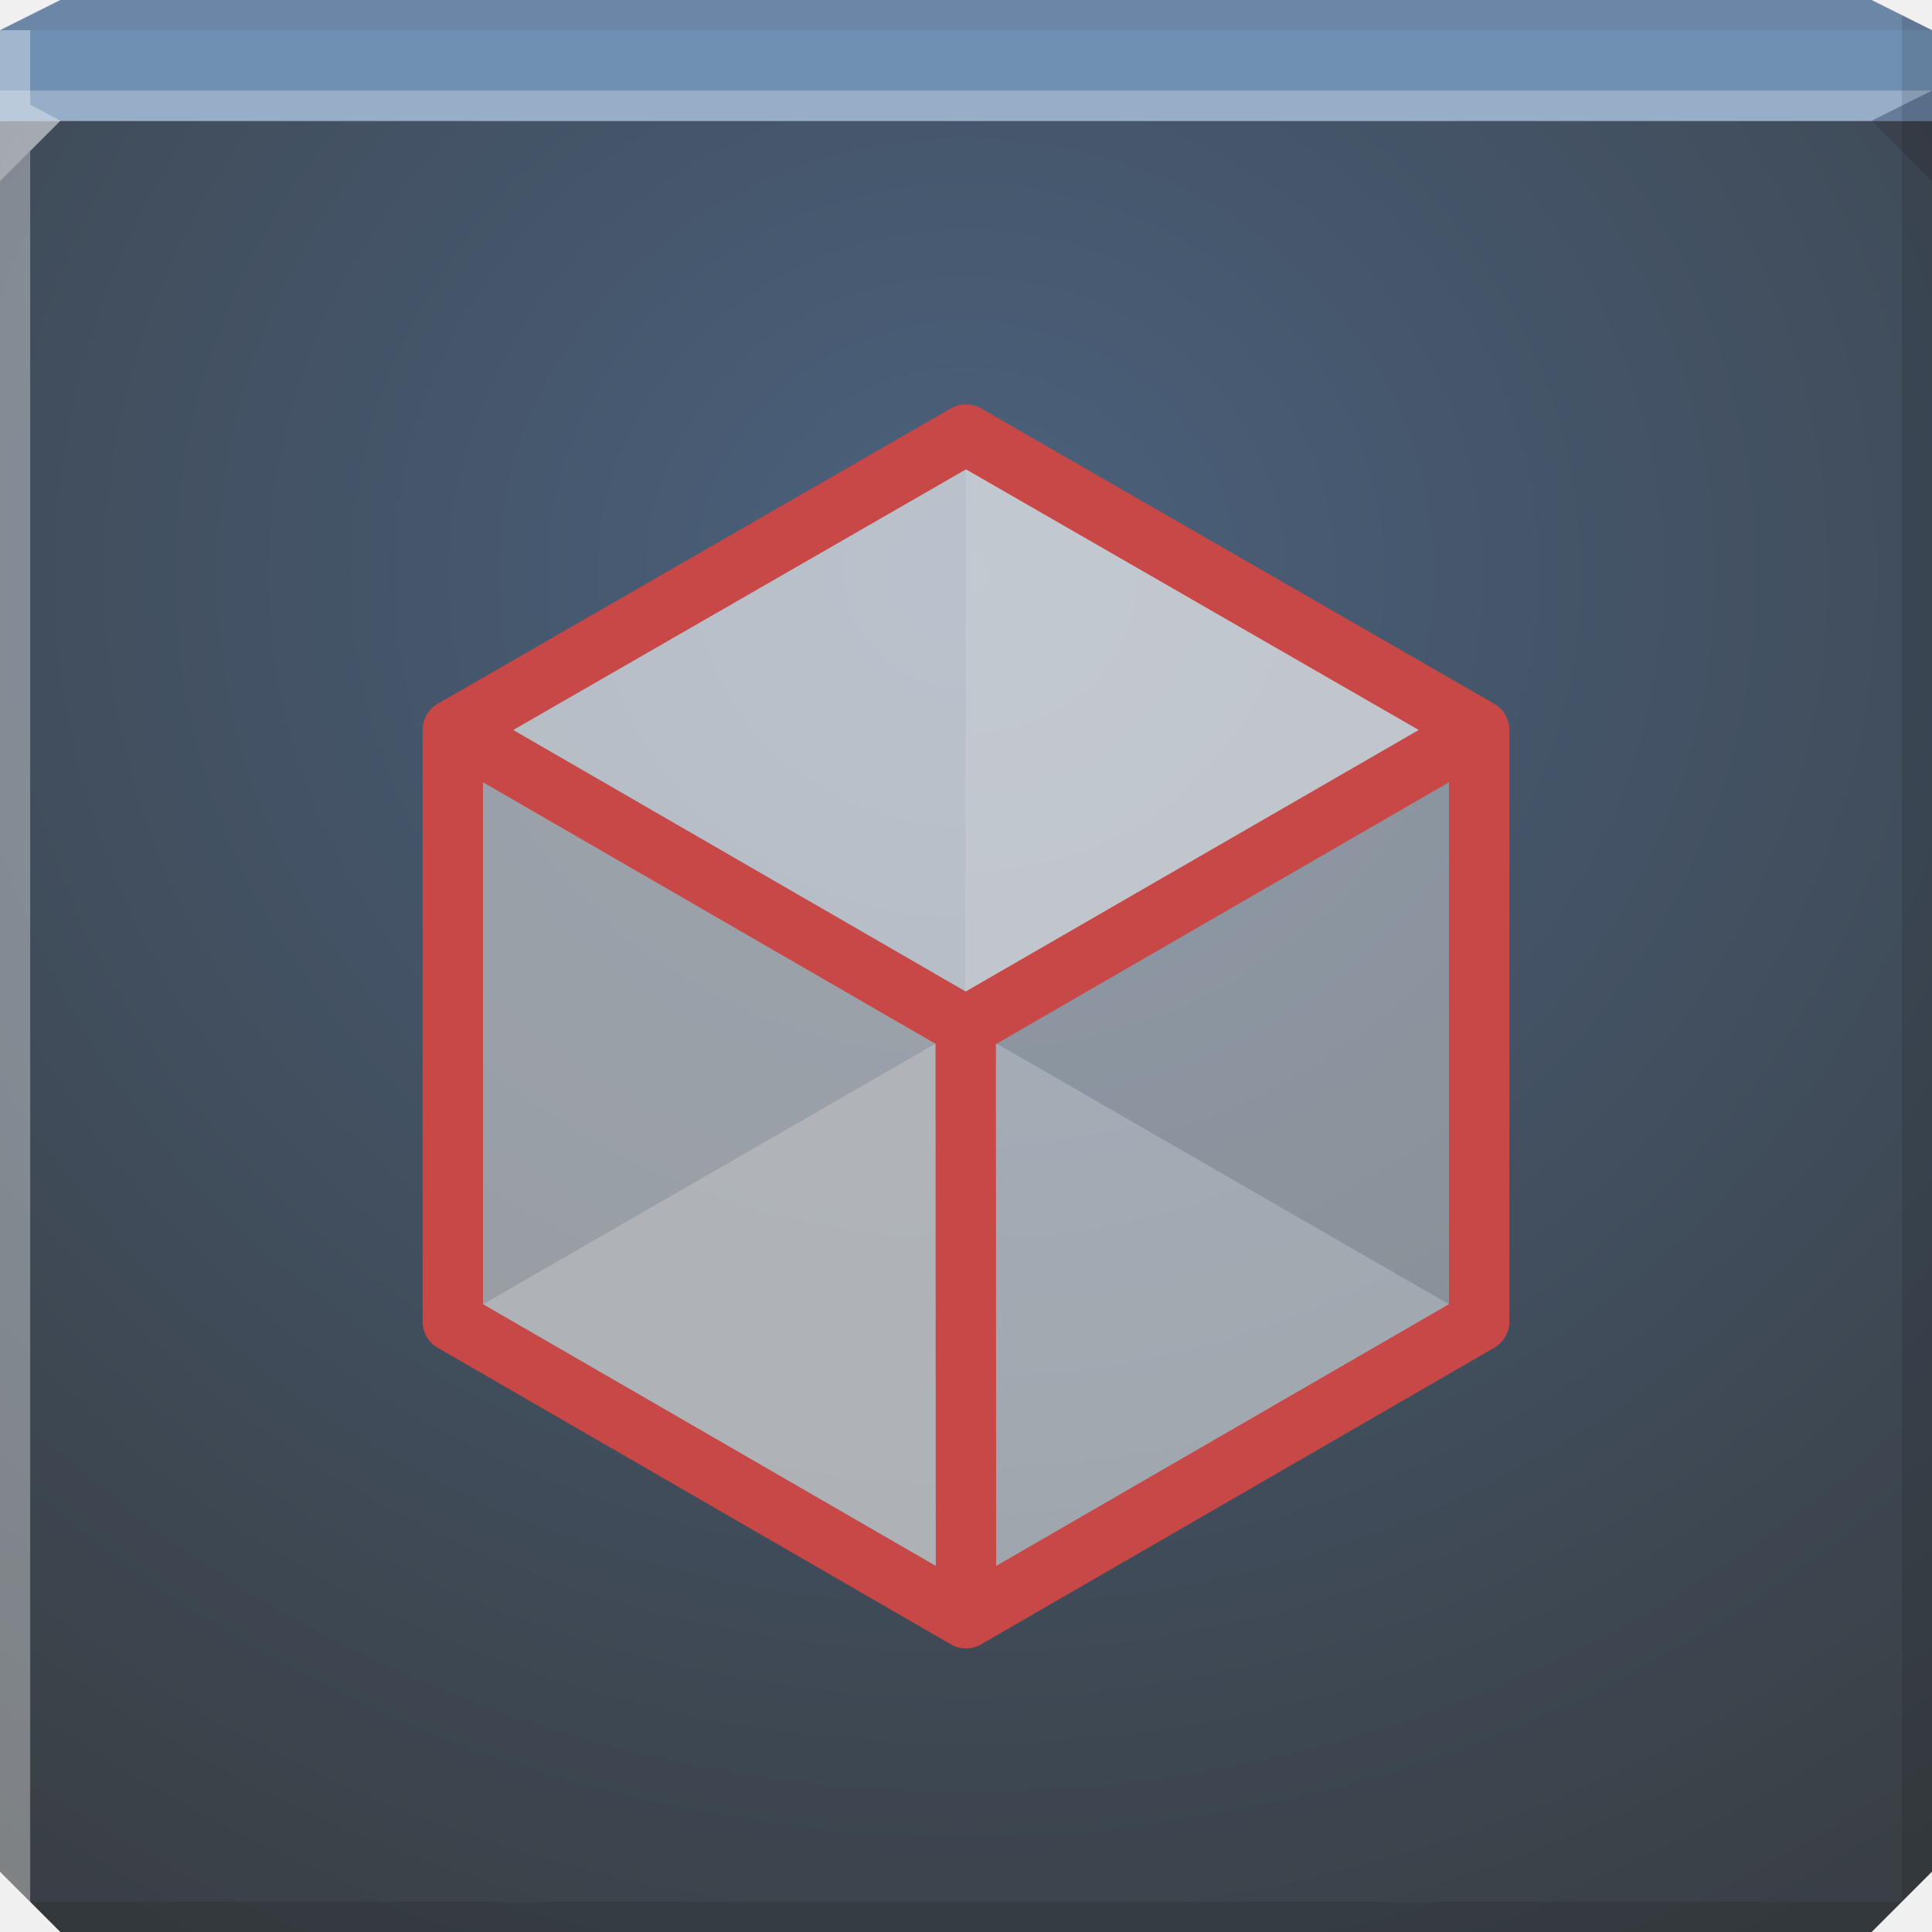
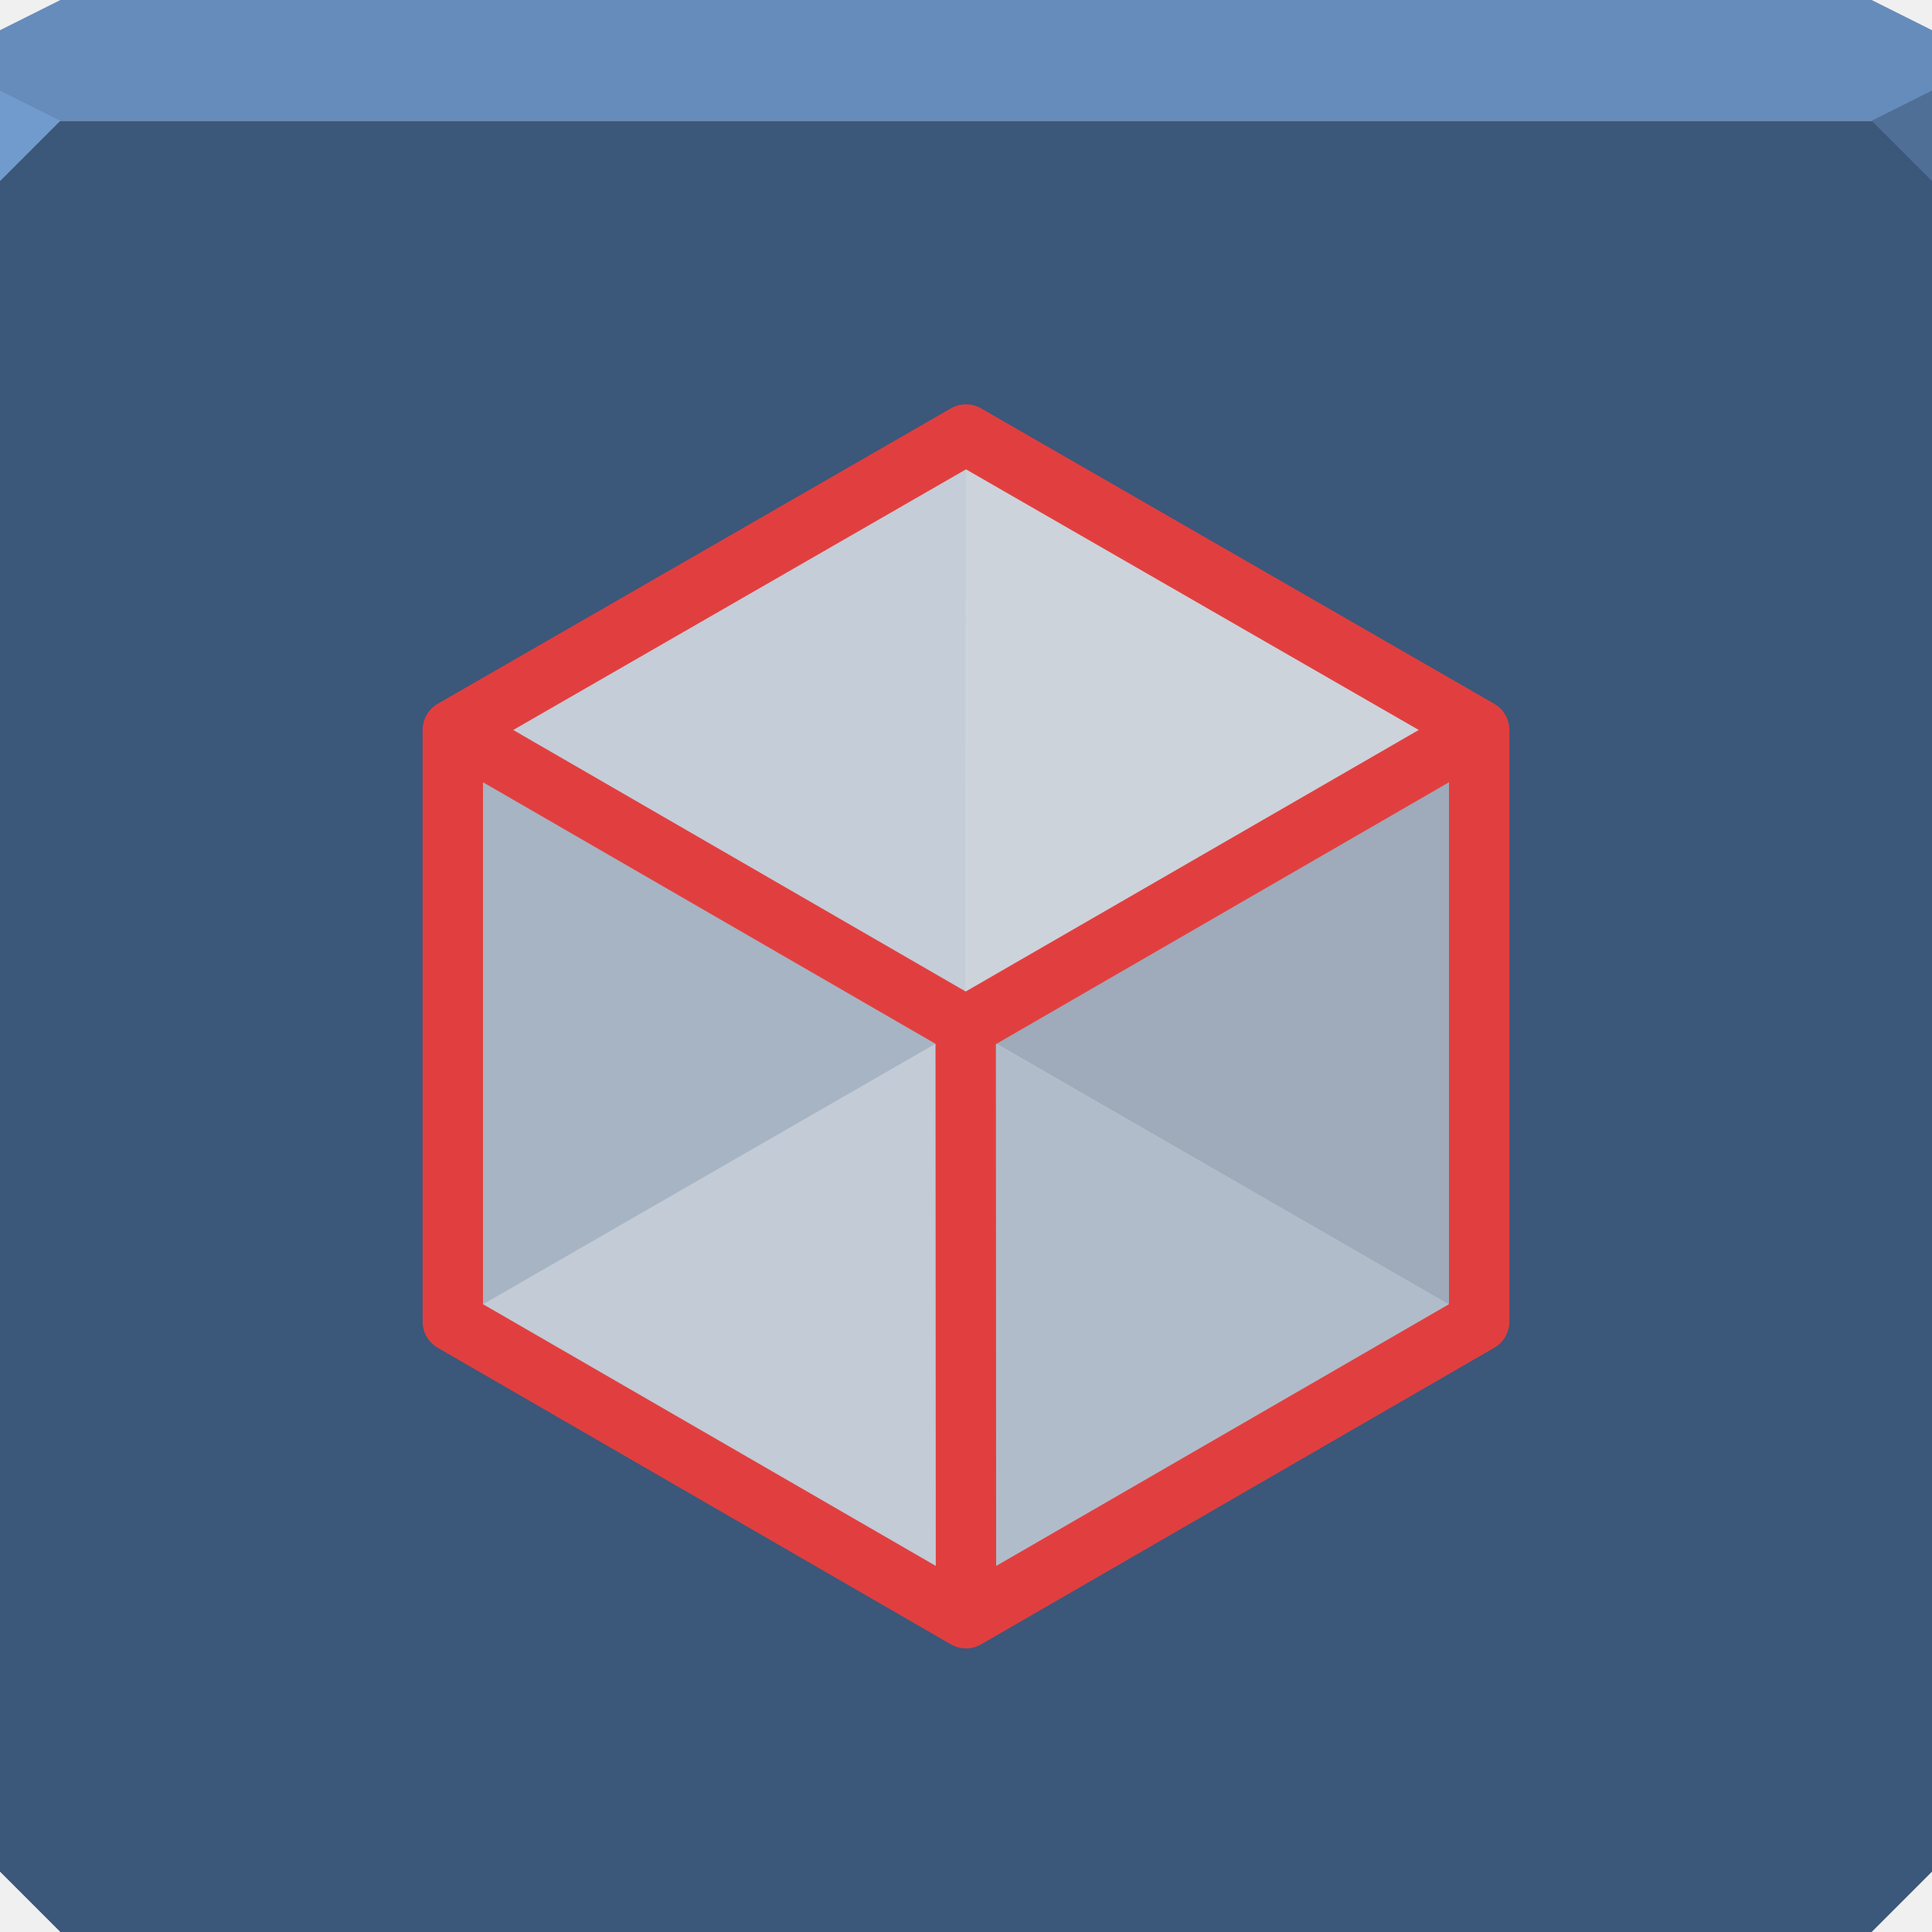
- <svg xmlns="http://www.w3.org/2000/svg" xmlns:xlink="http://www.w3.org/1999/xlink" width="64" height="64" id="svg13094" version="1.1">
-   <defs id="defs13096">
-     <linearGradient id="linearGradient5602">
-       <stop id="stop5604" style="stop-color:#70829a;stop-opacity:1;" offset="0" />
-       <stop id="stop5606" style="stop-color:#556375;stop-opacity:1;" offset="1" />
-     </linearGradient>
-     <radialGradient xlink:href="#linearGradient5602" id="radialGradient4140" cx="32" cy="18" fx="32" fy="18" r="32" gradientTransform="matrix(1,0,0,0.9375,0,2.125)" gradientUnits="userSpaceOnUse" />
-     <linearGradient id="linearGradient3955">
-       <stop offset="0" style="stop-color:#4b617d;stop-opacity:1;" id="stop3957" />
-       <stop offset="1" style="stop-color:#393f44;stop-opacity:1;" id="stop3959" />
-     </linearGradient>
-     <radialGradient r="32" fy="18" fx="32" cy="18" cx="32" gradientTransform="matrix(0,1.615103,-1.733052,0,63.19493,-32.68329)" gradientUnits="userSpaceOnUse" id="radialGradient3026" xlink:href="#linearGradient3955" />
-   </defs>
-   <path style="color:#000000;fill:url(#radialGradient3026);fill-opacity:1;fill-rule:nonzero;stroke:none;stroke-width:2.286;marker:none;visibility:visible;display:inline;overflow:visible;enable-background:accumulate" d="m 0,4 0,30 0,28 2,2 30,0 30,0 2,-2 L 64,34 64,4 32,4 0,4 z" id="path6383" />
-   <path style="color:#000000;fill:#7090b3;fill-opacity:1;fill-rule:nonzero;stroke:none;stroke-width:2.286;marker:none;visibility:visible;display:inline;overflow:visible;enable-background:accumulate" d="M 2,0 0,1 0,4 32,4 64,4 64,1 62,0 32,0 2,0 z" id="path6502" />
-   <path style="fill:#ffffff;fill-opacity:0.269;fill-rule:nonzero" d="M 0,3 0,6 2,4 32,4 62,4 64,3 32,3 0,3 z" id="path4298" />
-   <path style="fill:#1f0700;fill-opacity:0.07;fill-rule:nonzero" d="M 2,0 0,1 32,1 64,1 62,0 32,0 2,0 z" id="path4444" />
-   <path d="M 64,6 62,4 64,3 z" id="path3028" style="fill:#1f0700;fill-opacity:0.138" />
-   <path style="fill:#000000;fill-opacity:0.111;fill-rule:nonzero" d="M 63,0.5 63,34 63,63 64,62 64,34 64,1 63,0.5 z m 0,62.5 -31,0 -31,0 1,1 30,0 30,0 1,-1 z" id="path4366" />
-   <path style="fill:#ffffff;fill-opacity:0.351;fill-rule:nonzero" d="M 0,1 0,34 0,62 1,63 1,34 1,5 2,4 1,3.469 1,1 0,1 z" id="path3864" />
+ <svg xmlns="http://www.w3.org/2000/svg" width="64" height="64" id="svg13094" version="1.1">
+   <defs id="defs13096" />
+   <path style="color:#000000;fill:#3b577a;fill-opacity:1;fill-rule:nonzero;stroke:none;stroke-width:1;marker:none;visibility:visible;display:inline;overflow:visible;enable-background:accumulate" d="m 0,4 0,30 0,28 2,2 30,0 30,0 2,-2 L 64,34 64,4 32,4 0,4 z" id="path4095" />
+   <path style="color:#000000;fill:#668cbb;fill-opacity:1;fill-rule:nonzero;stroke:none;stroke-width:2.286;marker:none;visibility:visible;display:inline;overflow:visible;enable-background:accumulate" d="M 2,0 0,1 0,4 32,4 64,4 64,1 62,0 32,0 2,0 z" id="path4090" />
+   <path style="fill:#729bcd;fill-opacity:1;fill-rule:nonzero;stroke-width:1;stroke-linecap:butt;stroke-linejoin:miter;stroke-miterlimit:4;stroke-opacity:1;stroke-dasharray:none;stroke-dashoffset:0" d="M 0,3 0,6 2,4 z" id="path4298" />
+   <path d="M 64,6 62,4 64,3 z" id="path3028" style="fill:#4f6f97;fill-opacity:1;stroke:none;stroke-width:0.623;marker:none" />
+   <g id="g3043" transform="translate(-0.6250001,0.082283)" />
+   <g id="scalable" transform="matrix(1.038589,0,0,1.038589,1214.722,1878.812)" style="fill:#ffffff" />
  <g id="g3003">
    <g id="g3921">
      <path style="color:#000000;fill:#ffffff;fill-opacity:0.115;fill-rule:nonzero;stroke:none;stroke-width:2;marker:none;visibility:visible;display:inline;overflow:visible;enable-background:accumulate" d="M 32.01,34 32,14.394 15,24.18 l 0,19.6 z" id="path3851" />
      <path style="color:#000000;fill:#c9c9c9;fill-opacity:0.331;fill-rule:nonzero;stroke:none;stroke-width:2;marker:none;visibility:visible;display:inline;overflow:visible;enable-background:accumulate" d="m 31.99,34 0.01,-19.606 17,9.785 0,19.6 z" id="path3849" />
      <path style="color:#000000;fill:#ffffff;fill-opacity:0.387;fill-rule:nonzero;stroke:none;stroke-width:2;marker:none;visibility:visible;display:inline;overflow:visible;enable-background:accumulate" d="M 32,33.994 15,43.78 32,53.606 49,43.78 32,33.994 z" id="path3843" />
-       <path style="fill:#ffffff;fill-opacity:0.561;stroke:none" d="M 32,14.394 15,24.18 32,34.006 49,24.18 32,14.394 z" id="path3827" />
-       <path style="fill:#ffffff;fill-opacity:0.192;stroke:none" d="M 49,24.18 31.99,34 32,53.606 49,43.78 z" id="path3847" />
-       <path style="fill:#c9c9c9;fill-opacity:0.576;stroke:none" d="M 15,43.78 32,53.606 31.99,34 15,24.18 z" id="path3845" />
+       <path style="fill:#ffffff;fill-opacity:0.666;stroke:none" d="M 32,14.394 15,24.18 32,34.006 49,24.18 32,14.394 z" id="path3827" />
+       <path style="fill:#ffffff;fill-opacity:0.352;stroke:none" d="M 49,24.18 31.99,34 32,53.606 49,43.78 z" id="path3847" />
+       <path style="fill:#ffffff;fill-opacity:0.493;stroke:none" d="M 15,43.78 32,53.606 31.99,34 15,24.18 z" id="path3845" />
    </g>
-     <path d="M 32,14.394 15,24.18 32,34.006 49,24.18 32,14.394 z M 15,43.78 32,53.606 49,43.78 M 15,43.78 32,53.606 31.99,34 15,24.18 z M 49,24.18 31.99,34 32,53.606 49,43.78 z" style="fill:none;stroke:#c84747;stroke-width:2;stroke-linecap:round;stroke-linejoin:round;stroke-miterlimit:4;stroke-opacity:1;stroke-dasharray:none" id="path3829" />
+     <path d="M 32,14.394 15,24.18 32,34.006 49,24.18 32,14.394 z M 15,43.78 32,53.606 49,43.78 M 15,43.78 32,53.606 31.99,34 15,24.18 z M 49,24.18 31.99,34 32,53.606 49,43.78 z" style="fill:none;stroke:#e13f3f;stroke-width:2;stroke-linecap:round;stroke-linejoin:round;stroke-miterlimit:4;stroke-opacity:1;stroke-dasharray:none" id="path3829" />
  </g>
</svg>
